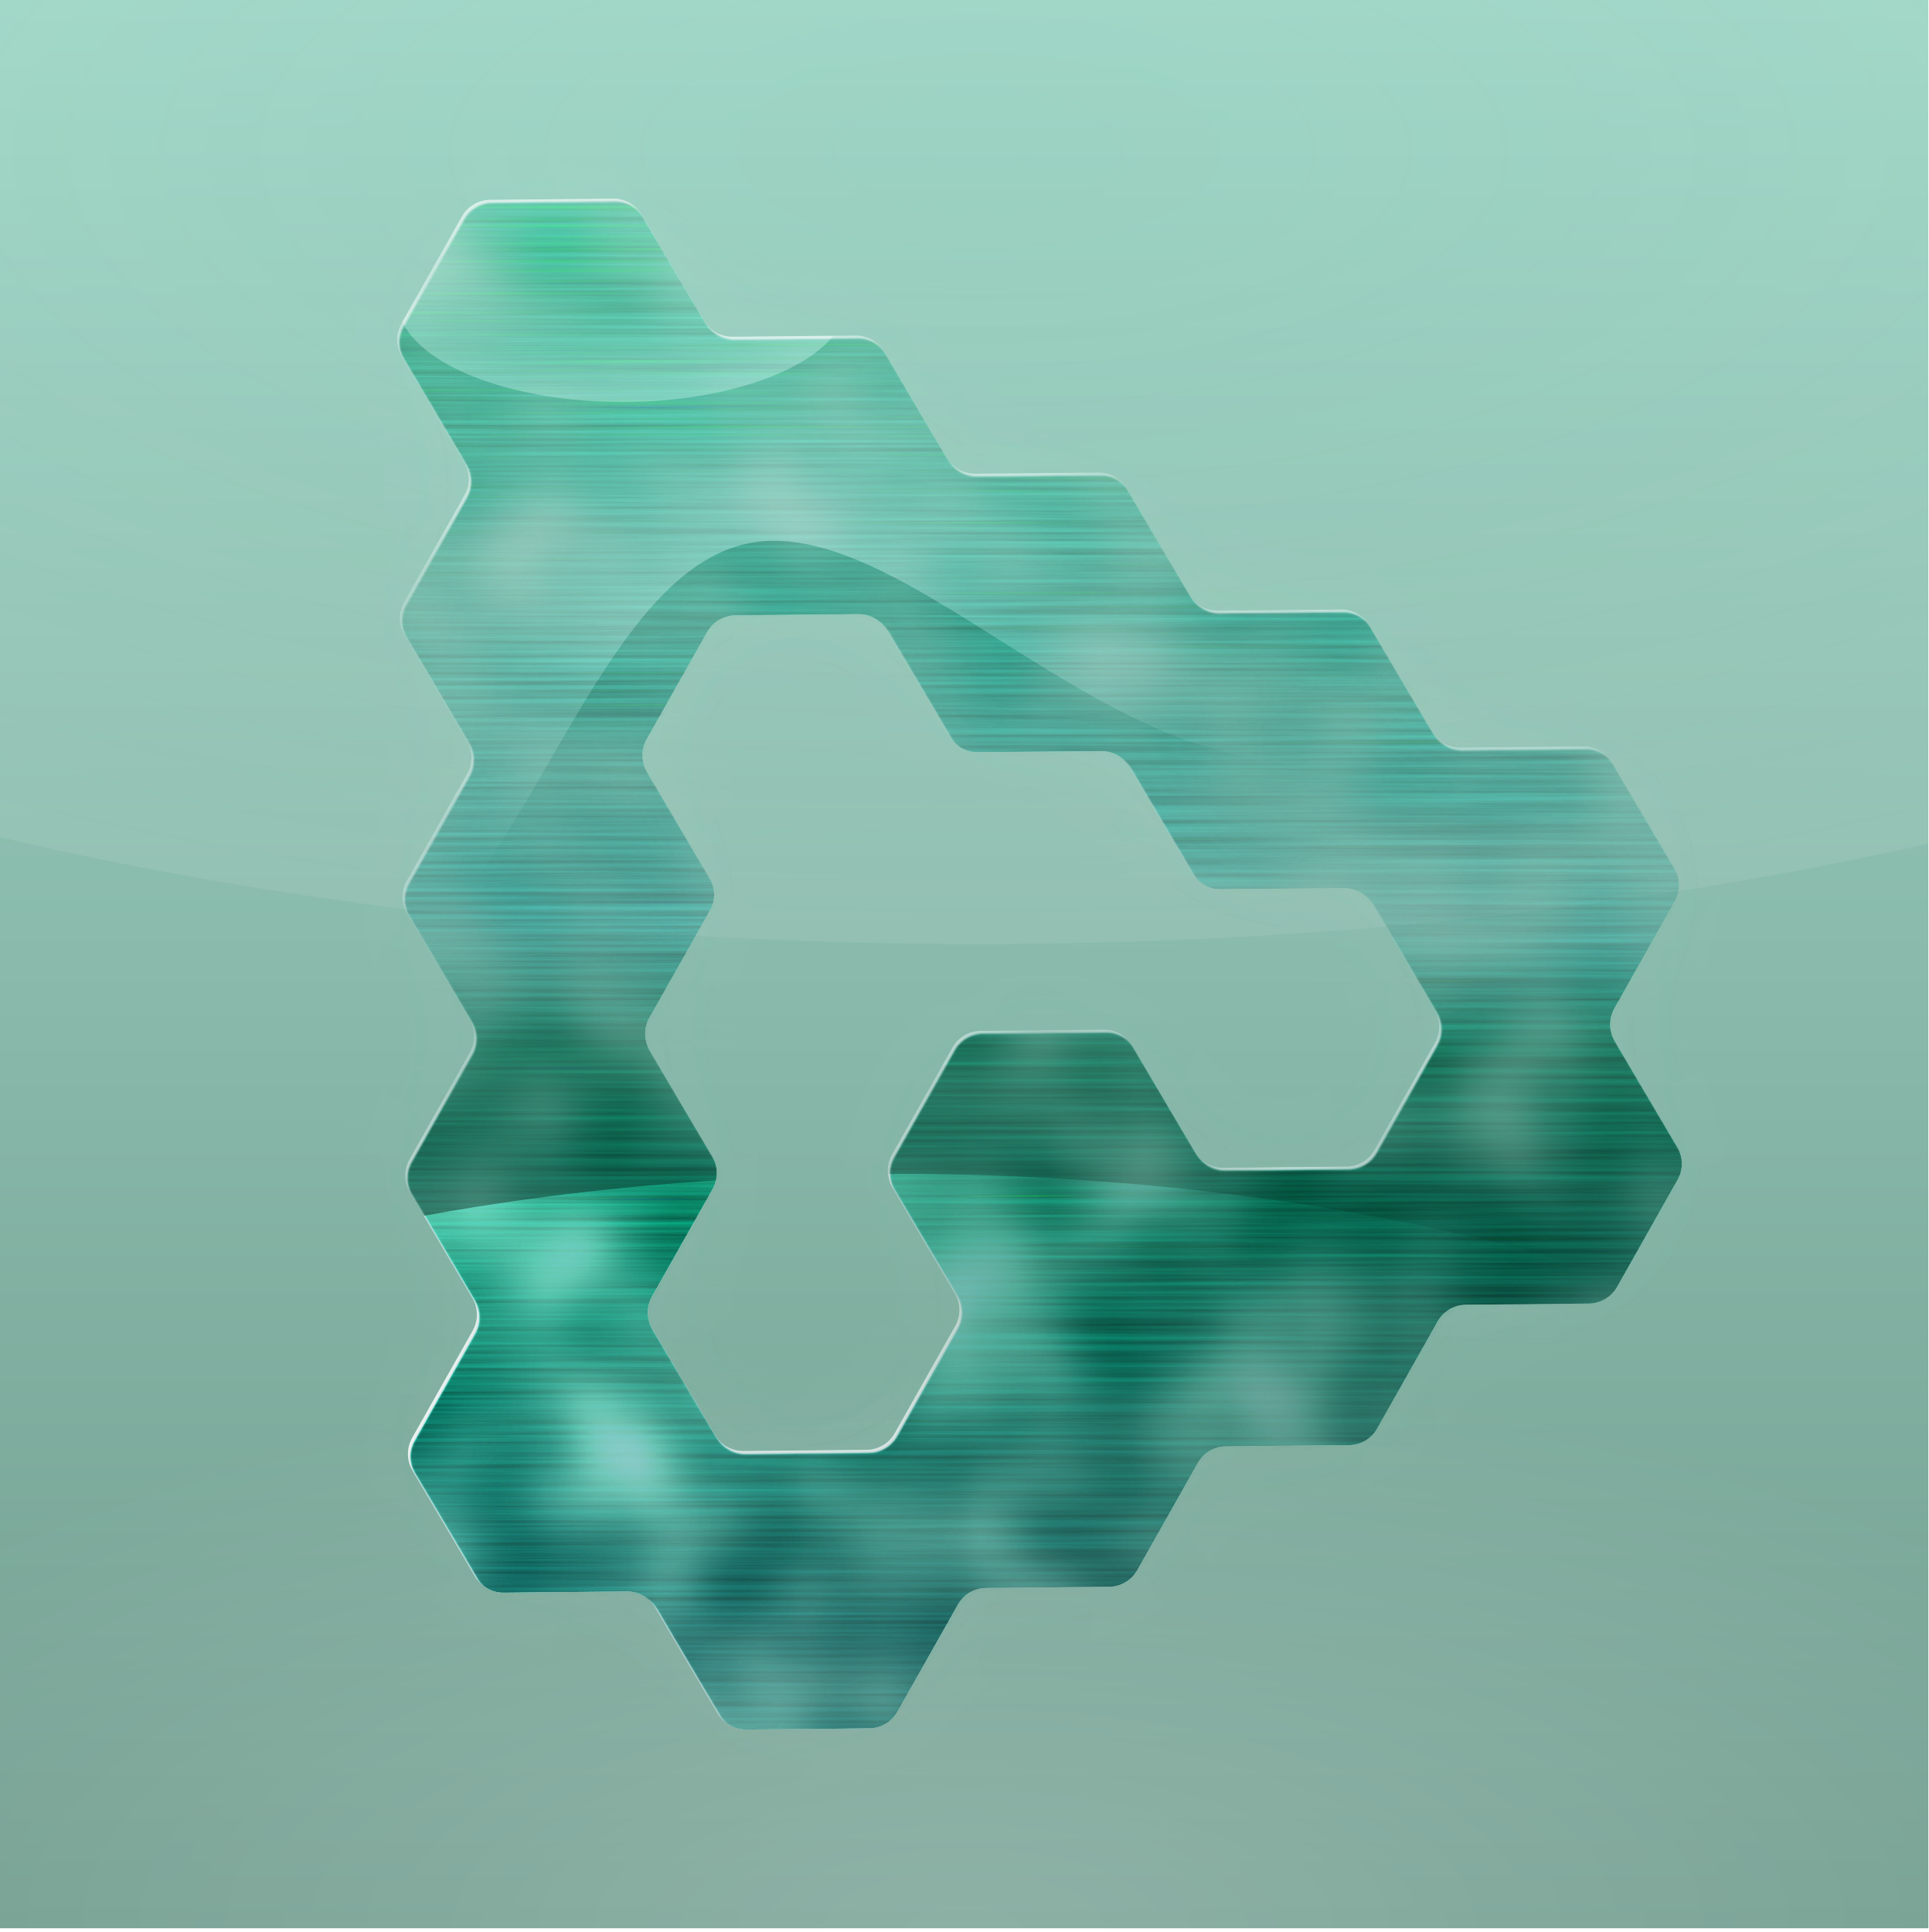
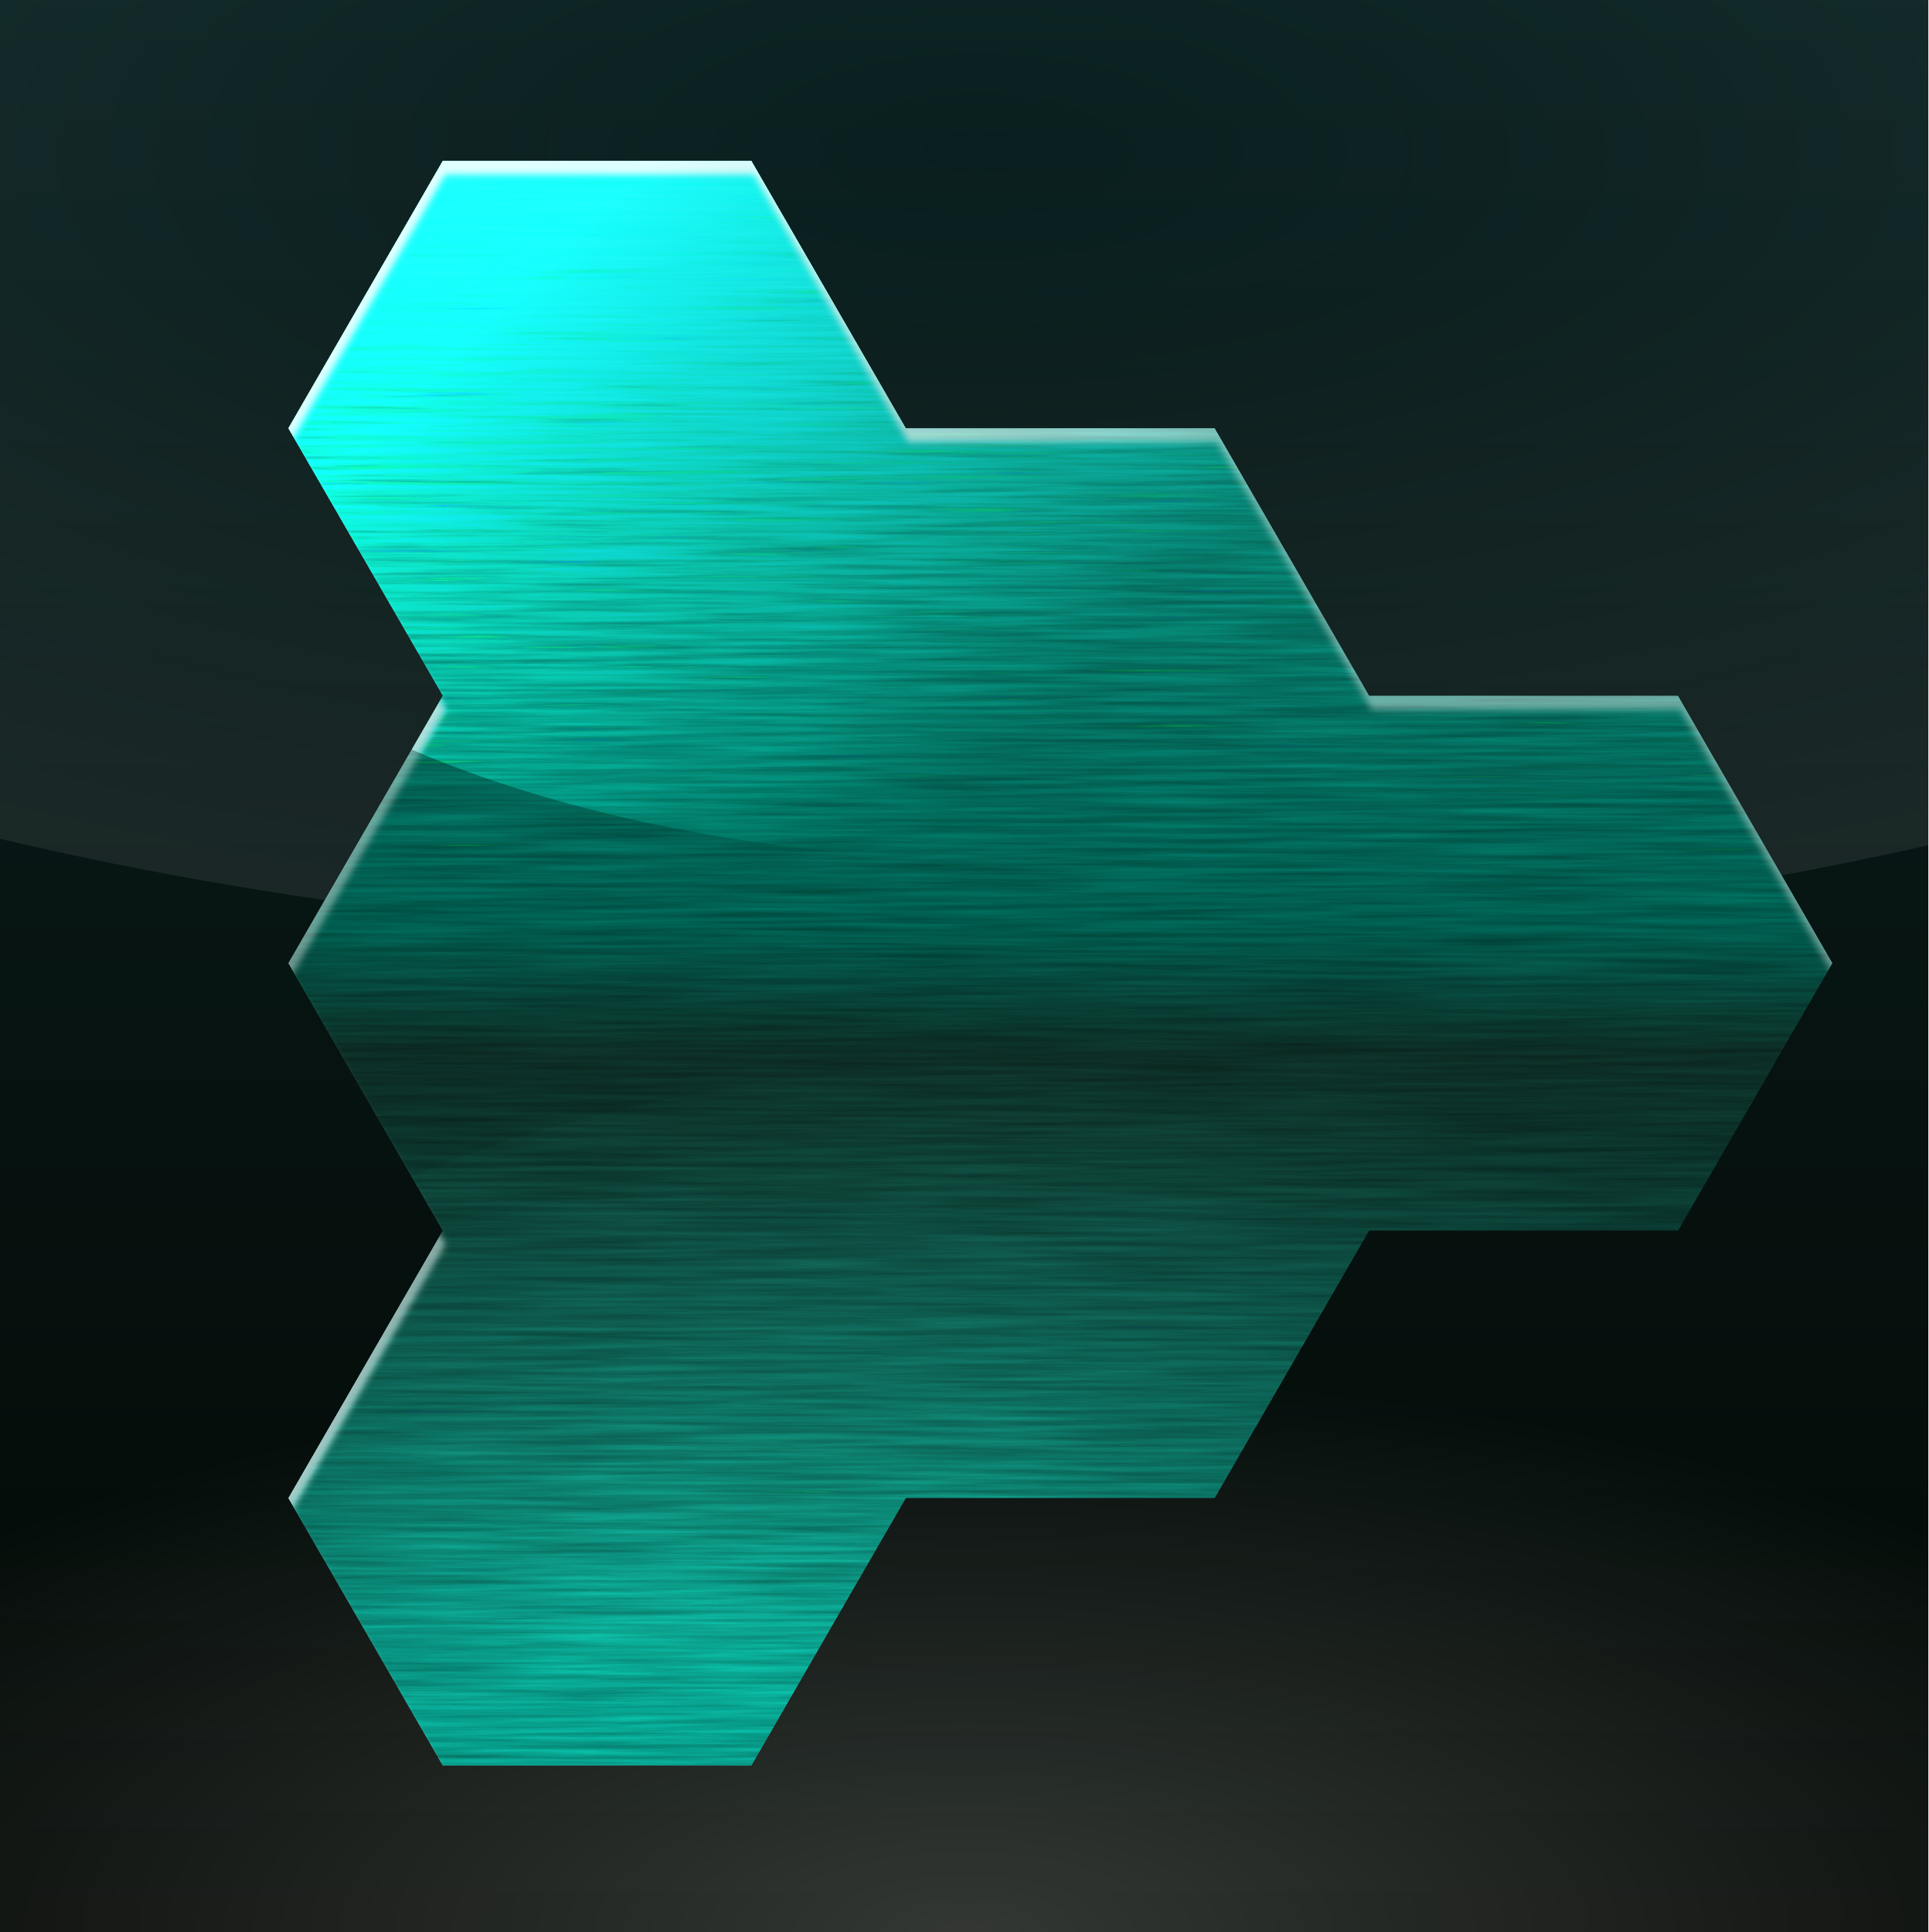
<svg xmlns="http://www.w3.org/2000/svg" xmlns:xlink="http://www.w3.org/1999/xlink" width="512" height="513" viewBox="0 0 170.667 171" version="1.1" id="svg1" xml:space="preserve">
  <defs id="defs1">
-     <linearGradient id="linearGradient4">
-       <stop style="stop-color:#ffffff;stop-opacity:0;" offset="0" id="stop4" />
-       <stop style="stop-color:#ffffff;stop-opacity:0.71;" offset="1" id="stop3" />
-     </linearGradient>
    <linearGradient id="linearGradient8">
-       <stop style="stop-color:#36d2a7;stop-opacity:1;" offset="0" id="stop13" />
-       <stop style="stop-color:#039085;stop-opacity:0.754;" offset="0.475" id="stop14" />
-       <stop style="stop-color:#008d6e;stop-opacity:1;" offset="0.558" id="stop16" />
-       <stop style="stop-color:#116160;stop-opacity:1;" offset="1" id="stop8" />
+       <stop style="stop-color:#12d7c0;stop-opacity:1;" offset="0" id="stop13" />
+       <stop style="stop-color:#007f6c;stop-opacity:1;" offset="0.475" id="stop14" />
+       <stop style="stop-color:#113f34;stop-opacity:1;" offset="0.558" id="stop16" />
+       <stop style="stop-color:#067e6f;stop-opacity:1;" offset="1" id="stop8" />
    </linearGradient>
    <linearGradient id="linearGradient12">
      <stop style="stop-color:#ffffff;stop-opacity:0.19;" offset="0" id="stop12" />
      <stop style="stop-color:#ffffff;stop-opacity:0;" offset="1" id="stop11" />
    </linearGradient>
    <linearGradient id="linearGradient10">
      <stop style="stop-color:#e1fbf8;stop-opacity:0;" offset="0" id="stop10" />
      <stop style="stop-color:#ffffff;stop-opacity:0.08;" offset="1" id="stop9" />
    </linearGradient>
    <linearGradient id="linearGradient5">
-       <stop style="stop-color:#9fd6c6;stop-opacity:1;" offset="0" id="stop5" />
-       <stop style="stop-color:#739e90;stop-opacity:1;" offset="1" id="stop6" />
+       <stop style="stop-color:#092020;stop-opacity:1;" offset="0" id="stop5" />
+       <stop style="stop-color:#040804;stop-opacity:1;" offset="1" id="stop6" />
    </linearGradient>
    <linearGradient id="linearGradient59">
-       <stop style="stop-color:#ffffff;stop-opacity:0.657;" offset="0" id="stop58" />
+       <stop style="stop-color:#ffffff;stop-opacity:1;" offset="0" id="stop58" />
      <stop style="stop-color:#ffffff;stop-opacity:0;" offset="1" id="stop59" />
-     </linearGradient>
-     <linearGradient id="linearGradient37">
-       <stop style="stop-color:#ffffff;stop-opacity:1;" offset="0" id="stop37" />
-       <stop style="stop-color:#ffffff;stop-opacity:0;" offset="1" id="stop38" />
    </linearGradient>
    <linearGradient id="swatch17">
      <stop style="stop-color:#000000;stop-opacity:1;" offset="0" id="stop17" />
    </linearGradient>
    <rect x="1484" y="1212" width="713.296" height="66.586" id="rect4" />
    <rect x="546" y="154" width="622.428" height="225.992" id="rect3" />
    <rect x="520" y="158" width="1342" height="222" id="rect2" />
    <rect x="444.063" y="62.225" width="691.931" height="71.43" id="rect1" />
    <rect x="1484" y="1212" width="1226.871" height="63.757" id="rect4-7" />
-     <linearGradient xlink:href="#linearGradient5" id="linearGradient6" x1="-156.667" y1="-21.333" x2="-156.667" y2="149.333" gradientUnits="userSpaceOnUse" />
-     <radialGradient xlink:href="#linearGradient10" id="radialGradient8" cx="-156.667" cy="16.709" fx="-156.667" fy="16.709" r="109.837" gradientTransform="matrix(1.570815,0,0,0.638632,90.64392,-18.58773)" gradientUnits="userSpaceOnUse" />
-     <radialGradient xlink:href="#linearGradient12" id="radialGradient10" gradientUnits="userSpaceOnUse" gradientTransform="matrix(1.112147,0,0,0.4521553,17.56966,141.7781)" cx="-156.667" cy="16.709" fx="-156.667" fy="16.709" r="109.837" />
-     <filter style="color-interpolation-filters:sRGB" id="filter7" x="-0.113" y="-0.095" width="1.228" height="1.192">
+     <filter style="color-interpolation-filters:sRGB" id="filter7" x="-0.117" y="-0.098" width="1.235" height="1.204">
      <feTurbulence type="fractalNoise" numOctaves="10" baseFrequency="0.028 2.467" seed="0" result="result0" id="feTurbulence6" />
      <feComposite in="SourceGraphic" in2="result4" operator="arithmetic" k1="-0.924" k2="1.033" k3="1.359" result="result2" id="feComposite6" k4="-0.978" />
      <feBlend result="result5" mode="darken" in="result2" in2="SourceGraphic" id="feBlend6" />
      <feComposite operator="in" result="fbSourceGraphic" id="feComposite7" in2="SourceGraphic" in="result5" />
-       <feFlood id="feFlood43" result="flood" flood-opacity="0.754" flood-color="rgb(255,255,255)" in="result6" />
-       <feGaussianBlur id="feGaussianBlur43" result="blur" in="fbSourceGraphic" stdDeviation="0.1" />
-       <feOffset id="feOffset43" result="offset" in="blur" dx="0.2" dy="0.25" preserveAlpha="false" />
+       <feFlood id="feFlood43" result="flood" flood-opacity="0.41" flood-color="rgb(255,255,255)" in="result6" />
+       <feGaussianBlur id="feGaussianBlur43" result="blur" in="fbSourceGraphic" stdDeviation="0.254" />
+       <feOffset id="feOffset43" result="offset" in="blur" dx="0.2" dy="1.117" preserveAlpha="false" />
      <feTurbulence id="feTurbulence1" type="fractalNoise" baseFrequency="0.067" numOctaves="2" seed="82" result="result7" />
      <feBlend mode="overlay" id="feBlend3" in="flood" />
      <feComposite id="feComposite43" result="comp1" operator="out" in="flood" in2="offset" />
      <feComposite id="feComposite44" result="comp2" operator="atop" in="comp1" in2="fbSourceGraphic" />
      <feComposite id="feComposite1" operator="out" in2="result7" result="result9" />
-       <feBlend mode="soft-light" id="feBlend2" result="result8" in2="result9" />
+       <feBlend mode="normal" id="feBlend2" result="result8" in2="comp2" />
    </filter>
-     <radialGradient xlink:href="#linearGradient37" id="radialGradient44" cx="117.776" cy="-81.421" fx="117.776" fy="-81.421" r="95.571" gradientTransform="matrix(0.6884716,-0.2751919,0.5185332,0.7421216,98.32759,-15.63242)" gradientUnits="userSpaceOnUse" />
-     <linearGradient xlink:href="#linearGradient59" id="linearGradient44" x1="36.107" y1="128.491" x2="143.56" y2="128.491" gradientUnits="userSpaceOnUse" />
-     <linearGradient xlink:href="#linearGradient8" id="linearGradient13" x1="14.148" y1="27.507" x2="14.148" y2="148.33" gradientUnits="userSpaceOnUse" />
    <filter style="color-interpolation-filters:sRGB" id="filter1" x="-3.1599346e-05" y="-2.651551e-05" width="1" height="1">
      <feGaussianBlur stdDeviation="0.001" id="feGaussianBlur1" />
    </filter>
-     <filter style="color-interpolation-filters:sRGB" id="filter2" x="-0.111" y="-0.093" width="1.222" height="1.187">
-       <feGaussianBlur stdDeviation="5.27" id="feGaussianBlur2" />
+     <radialGradient xlink:href="#linearGradient10" id="radialGradient8-2" cx="-156.667" cy="16.709" fx="-156.667" fy="16.709" r="109.837" gradientTransform="matrix(1.570815,0,0,0.638632,90.64392,-18.58773)" gradientUnits="userSpaceOnUse" />
+     <radialGradient xlink:href="#linearGradient12" id="radialGradient10-7" gradientUnits="userSpaceOnUse" gradientTransform="matrix(1.112147,0,0,0.4521553,17.56966,141.7781)" cx="-156.667" cy="16.709" fx="-156.667" fy="16.709" r="109.837" />
+     <linearGradient xlink:href="#linearGradient8" id="linearGradient25" x1="-144.179" y1="13.471" x2="-144.179" y2="113.809" gradientUnits="userSpaceOnUse" gradientTransform="matrix(1.253703,0,0,1.253703,16.32205,-22.96391)" />
+     <filter style="color-interpolation-filters:sRGB" id="filter7-6" x="-0.005" y="-0.005" width="1.011" height="1.018">
+       <feTurbulence type="fractalNoise" numOctaves="10" baseFrequency="0.067 2.467" seed="0" result="result0" id="feTurbulence6-8" />
+       <feComposite in="SourceGraphic" in2="result4" operator="arithmetic" k1="-0.924" k2="1.033" k3="1.359" result="result2" id="feComposite6-8" k4="-0.978" />
+       <feBlend result="result5" mode="darken" in="result2" in2="SourceGraphic" id="feBlend6-4" />
+       <feComposite operator="in" result="fbSourceGraphic" id="feComposite7-3" in2="SourceGraphic" in="result5" />
+       <feFlood id="feFlood43-1" result="flood" flood-opacity="0.41" flood-color="rgb(255,255,255)" in="result6" />
+       <feGaussianBlur id="feGaussianBlur43-4" result="blur" in="fbSourceGraphic" stdDeviation="0.254" />
+       <feOffset id="feOffset43-9" result="offset" in="blur" dx="0.2" dy="1.117" preserveAlpha="false" />
+       <feTurbulence id="feTurbulence1-2" type="fractalNoise" baseFrequency="0.067" numOctaves="2" seed="82" result="result7" />
+       <feBlend mode="overlay" id="feBlend3-0" in="flood" />
+       <feComposite id="feComposite43-6" result="comp1" operator="out" in="flood" in2="offset" />
+       <feComposite id="feComposite44-8" result="comp2" operator="atop" in="comp1" in2="fbSourceGraphic" />
+       <feComposite id="feComposite1-9" operator="out" in2="result7" result="result9" />
+       <feBlend mode="normal" id="feBlend2-2" result="result8" in2="comp2" />
    </filter>
-     <radialGradient xlink:href="#linearGradient4" id="radialGradient3" cx="-187.313" cy="5.25" fx="-187.313" fy="5.25" r="19.079" gradientTransform="matrix(1,0,0,0.4717321,0,2.773372)" gradientUnits="userSpaceOnUse" />
+     <linearGradient xlink:href="#linearGradient5" id="linearGradient36" gradientUnits="userSpaceOnUse" x1="-156.667" y1="-21.333" x2="-156.667" y2="149.333" />
+     <filter style="color-interpolation-filters:sRGB" id="filter46" x="-0.005" y="-0.009" width="1.012" height="1.033">
+       <feTurbulence type="fractalNoise" numOctaves="10" baseFrequency="0.067 2.467" seed="0" result="result0" id="feTurbulence40" />
+       <feComposite in="SourceGraphic" in2="result4" operator="arithmetic" k1="-0.924" k2="1.033" k3="1.359" result="result2" id="feComposite40" k4="-0.978" />
+       <feBlend result="result5" mode="darken" in="result2" in2="SourceGraphic" id="feBlend40" />
+       <feComposite operator="in" result="fbSourceGraphic" id="feComposite41" in2="SourceGraphic" in="result5" />
+       <feFlood id="feFlood41" result="flood" flood-opacity="0.41" flood-color="rgb(255,255,255)" in="result6" />
+       <feGaussianBlur id="feGaussianBlur41" result="blur" in="fbSourceGraphic" stdDeviation="0.254" />
+       <feOffset id="feOffset41" result="offset" in="blur" dx="0.2" dy="1.117" preserveAlpha="false" />
+       <feTurbulence id="feTurbulence41" type="fractalNoise" baseFrequency="0.067" numOctaves="2" seed="82" result="result7" />
+       <feBlend mode="overlay" id="feBlend41" in="flood" />
+       <feComposite id="feComposite42" result="comp1" operator="out" in="flood" in2="offset" />
+       <feComposite id="feComposite45" result="comp2" operator="atop" in="comp1" in2="fbSourceGraphic" />
+       <feComposite id="feComposite46" operator="out" in2="result7" result="result9" />
+       <feBlend mode="normal" id="feBlend46" result="result8" in2="comp2" />
+     </filter>
+     <linearGradient xlink:href="#linearGradient59" id="linearGradient46" gradientUnits="userSpaceOnUse" gradientTransform="matrix(1.253703,0,0,-1.253703,16.32183,150.4601)" x1="-175.571" y1="110.62" x2="-141.837" y2="76.488" />
+     <radialGradient xlink:href="#linearGradient59" id="radialGradient47" cx="-183.267" cy="136.078" fx="-183.267" fy="136.078" r="62.091" gradientTransform="matrix(1.499268,-0.3014125,0.1533757,0.7629126,72.82824,-37.76366)" gradientUnits="userSpaceOnUse" />
  </defs>
  <g id="layer1">
    <g id="g18" transform="translate(242,21.33333)">
-       <g id="g46" transform="translate(1.3932295e-6)">
-         <rect style="fill:url(#linearGradient6);fill-rule:evenodd;stroke-width:2.5;stroke-linecap:square;paint-order:markers fill stroke" id="rect45" width="170.667" height="170.667" x="-242" y="-21.333" transform="translate(1.3932295e-6)" />
-         <path d="m -71.333,53.327 v -74.661 h -170.667 v 74.098 a 172.534,70.146 0 0 0 86.549,9.464 172.534,70.146 0 0 0 84.117,-8.902 z" style="fill:url(#radialGradient8);fill-rule:evenodd;stroke-width:3.234;stroke-linecap:square;paint-order:markers fill stroke" id="path45" />
-         <path d="m -71.333,113.797 a 122.155,49.663 0 0 0 -85.333,-14.127 122.155,49.663 0 0 0 -85.333,14.127 v 35.536 h 170.667 z" style="mix-blend-mode:normal;fill:url(#radialGradient10);fill-rule:evenodd;stroke-width:2.29;stroke-linecap:square;paint-order:markers fill stroke" id="path46" />
+       <g id="g46-4" style="display:inline" transform="matrix(1,0,0,1.001953,0,0.04166696)">
+         <rect style="fill:url(#linearGradient36);fill-rule:evenodd;stroke-width:2.5;stroke-linecap:square;paint-order:markers fill stroke" id="rect45-9" width="170.667" height="170.667" x="-242" y="-21.333" transform="translate(1.3932295e-6)" />
+         <path d="m -71.333,53.327 v -74.661 h -170.667 v 74.098 a 172.534,70.146 0 0 0 86.549,9.464 172.534,70.146 0 0 0 84.117,-8.902 z" style="fill:url(#radialGradient8-2);fill-rule:evenodd;stroke-width:3.234;stroke-linecap:square;paint-order:markers fill stroke" id="path45-5" />
+         <path d="m -71.333,113.797 a 122.155,49.663 0 0 0 -85.333,-14.127 122.155,49.663 0 0 0 -85.333,14.127 v 35.536 h 170.667 z" style="mix-blend-mode:normal;fill:url(#radialGradient10-7);fill-rule:evenodd;stroke-width:2.29;stroke-linecap:square;paint-order:markers fill stroke" id="path46-0" />
      </g>
-       <g id="path22" style="opacity:1;filter:url(#filter7)" transform="translate(-163.748,-23.51841)">
-         <path id="path12" style="opacity:0.297;mix-blend-mode:normal;fill:#72efd8;fill-opacity:1;stroke:none;stroke-width:8.333;stroke-linecap:round;stroke-linejoin:round;stroke-dasharray:none;stroke-opacity:1;paint-order:stroke fill markers;filter:url(#filter2)" d="m -21.469,21.188 5.542,9.388 a 2.887,2.887 29.445 0 0 2.514,1.419 l 10.901,-0.106 a 2.887,2.887 29.443 0 1 2.514,1.419 l 5.543,9.388 a 2.887,2.887 29.443 0 0 2.514,1.419 L 18.96,44.009 a 2.887,2.887 29.443 0 1 2.514,1.419 l 5.543,9.388 a 2.887,2.887 29.443 0 0 2.514,1.419 L 40.431,56.129 a 2.887,2.887 29.444 0 1 2.514,1.419 l 5.542,9.388 a 2.887,2.887 29.445 0 0 2.514,1.419 l 10.902,-0.106 a 2.887,2.887 29.445 0 1 2.514,1.419 l 5.542,9.388 a 2.887,2.887 89.445 0 1 0.028,2.887 l -5.359,9.494 a 2.887,2.887 89.443 0 0 0.028,2.887 l 5.542,9.387 a 2.887,2.887 89.443 0 1 0.028,2.887 l -5.359,9.494 a 2.887,2.887 149.444 0 1 -2.486,1.468 l -10.901,0.106 a 2.887,2.887 149.444 0 0 -2.486,1.468 l -5.359,9.493 a 2.887,2.887 149.444 0 1 -2.486,1.468 l -10.901,0.106 a 2.887,2.887 149.444 0 0 -2.486,1.468 l -5.359,9.493 a 2.887,2.887 149.444 0 1 -2.486,1.468 l -10.901,0.106 a 2.887,2.887 149.444 0 0 -2.486,1.468 l -5.359,9.494 a 2.887,2.887 149.445 0 1 -2.486,1.468 l -10.902,0.105 a 2.887,2.887 29.445 0 1 -2.514,-1.419 l -5.542,-9.387 a 2.887,2.887 29.445 0 0 -2.514,-1.419 l -10.901,0.105 a 2.887,2.887 29.445 0 1 -2.514,-1.419 l -5.543,-9.388 a 2.887,2.887 89.444 0 1 -0.028,-2.887 l 5.359,-9.493 a 2.887,2.887 89.445 0 0 -0.028,-2.887 l -5.542,-9.388 a 2.887,2.887 89.444 0 1 -0.028,-2.887 l 5.359,-9.493 a 2.887,2.887 89.444 0 0 -0.028,-2.887 l -5.542,-9.388 a 2.887,2.887 89.445 0 1 -0.028,-2.887 l 5.359,-9.494 a 2.887,2.887 89.443 0 0 -0.028,-2.887 l -5.542,-9.387 a 2.887,2.887 89.443 0 1 -0.028,-2.887 l 5.359,-9.494 a 2.887,2.887 89.445 0 0 -0.028,-2.887 l -5.542,-9.388 a 2.887,2.887 89.444 0 1 -0.028,-2.887 l 5.359,-9.493 a 2.887,2.887 149.443 0 1 2.486,-1.468 l 10.902,-0.106 a 2.887,2.887 29.445 0 1 2.514,1.419 z m 19.196,35.356 -10.901,0.106 a 2.887,2.887 149.444 0 0 -2.486,1.468 l -5.359,9.494 a 2.887,2.887 89.444 0 0 0.028,2.887 l 5.542,9.387 a 2.887,2.887 89.443 0 1 0.028,2.887 l -5.359,9.494 a 2.887,2.887 89.444 0 0 0.028,2.887 l 5.542,9.388 a 2.887,2.887 89.446 0 1 0.028,2.887 l -5.359,9.493 a 2.887,2.887 89.444 0 0 0.028,2.887 l 5.543,9.388 a 2.887,2.887 29.443 0 0 2.514,1.419 l 10.901,-0.106 a 2.887,2.887 149.444 0 0 2.486,-1.468 l 5.359,-9.493 a 2.887,2.887 89.444 0 0 -0.028,-2.887 l -5.543,-9.388 a 2.887,2.887 89.444 0 1 -0.028,-2.887 L 6.051,94.891 A 2.887,2.887 149.445 0 1 8.537,93.424 L 19.438,93.319 a 2.887,2.887 29.445 0 1 2.514,1.419 l 5.543,9.388 a 2.887,2.887 29.443 0 0 2.514,1.419 l 10.901,-0.106 a 2.887,2.887 149.444 0 0 2.486,-1.468 l 5.359,-9.494 a 2.887,2.887 89.444 0 0 -0.028,-2.887 l -5.542,-9.387 A 2.887,2.887 29.445 0 0 40.67,80.784 L 29.769,80.89 a 2.887,2.887 29.446 0 1 -2.514,-1.419 L 21.713,70.082 A 2.887,2.887 29.445 0 0 19.199,68.663 L 8.298,68.769 A 2.887,2.887 29.443 0 1 5.784,67.35 L 0.241,57.962 A 2.887,2.887 29.443 0 0 -2.272,56.543 Z" />
-         <path style="baseline-shift:baseline;display:inline;overflow:visible;opacity:1;vector-effect:none;fill:url(#linearGradient13);stroke-linecap:round;stroke-linejoin:round;paint-order:stroke markers fill;enable-background:accumulate;stop-color:#000000;stop-opacity:1" d="m -21.469,21.188 5.542,9.388 a 2.887,2.887 29.445 0 0 2.514,1.419 l 10.901,-0.106 a 2.887,2.887 29.443 0 1 2.514,1.419 l 5.543,9.388 a 2.887,2.887 29.443 0 0 2.514,1.419 L 18.96,44.009 a 2.887,2.887 29.443 0 1 2.514,1.419 l 5.543,9.388 a 2.887,2.887 29.443 0 0 2.514,1.419 L 40.431,56.129 a 2.887,2.887 29.444 0 1 2.514,1.419 l 5.542,9.388 a 2.887,2.887 29.445 0 0 2.514,1.419 l 10.902,-0.106 a 2.887,2.887 29.445 0 1 2.514,1.419 l 5.542,9.388 a 2.887,2.887 89.445 0 1 0.028,2.887 l -5.359,9.494 a 2.887,2.887 89.443 0 0 0.028,2.887 l 5.542,9.387 a 2.887,2.887 89.443 0 1 0.028,2.887 l -5.359,9.494 a 2.887,2.887 149.444 0 1 -2.486,1.468 l -10.901,0.106 a 2.887,2.887 149.444 0 0 -2.486,1.468 l -5.359,9.493 a 2.887,2.887 149.444 0 1 -2.486,1.468 l -10.901,0.106 a 2.887,2.887 149.444 0 0 -2.486,1.468 l -5.359,9.493 a 2.887,2.887 149.444 0 1 -2.486,1.468 l -10.901,0.106 a 2.887,2.887 149.444 0 0 -2.486,1.468 l -5.359,9.494 a 2.887,2.887 149.445 0 1 -2.486,1.468 l -10.902,0.105 a 2.887,2.887 29.445 0 1 -2.514,-1.419 l -5.542,-9.387 a 2.887,2.887 29.445 0 0 -2.514,-1.419 l -10.901,0.105 a 2.887,2.887 29.445 0 1 -2.514,-1.419 l -5.543,-9.388 a 2.887,2.887 89.444 0 1 -0.028,-2.887 l 5.359,-9.493 a 2.887,2.887 89.445 0 0 -0.028,-2.887 l -5.542,-9.388 a 2.887,2.887 89.444 0 1 -0.028,-2.887 l 5.359,-9.493 a 2.887,2.887 89.444 0 0 -0.028,-2.887 l -5.542,-9.388 a 2.887,2.887 89.445 0 1 -0.028,-2.887 l 5.359,-9.494 a 2.887,2.887 89.443 0 0 -0.028,-2.887 l -5.542,-9.387 a 2.887,2.887 89.443 0 1 -0.028,-2.887 l 5.359,-9.494 a 2.887,2.887 89.445 0 0 -0.028,-2.887 l -5.542,-9.388 a 2.887,2.887 89.444 0 1 -0.028,-2.887 l 5.359,-9.493 a 2.887,2.887 149.443 0 1 2.486,-1.468 l 10.902,-0.106 a 2.887,2.887 29.445 0 1 2.514,1.419 z m 19.196,35.356 -10.901,0.106 a 2.887,2.887 149.444 0 0 -2.486,1.468 l -5.359,9.494 a 2.887,2.887 89.444 0 0 0.028,2.887 l 5.542,9.387 a 2.887,2.887 89.443 0 1 0.028,2.887 l -5.359,9.494 a 2.887,2.887 89.444 0 0 0.028,2.887 l 5.542,9.388 a 2.887,2.887 89.446 0 1 0.028,2.887 l -5.359,9.493 a 2.887,2.887 89.444 0 0 0.028,2.887 l 5.543,9.388 a 2.887,2.887 29.443 0 0 2.514,1.419 l 10.901,-0.106 a 2.887,2.887 149.444 0 0 2.486,-1.468 l 5.359,-9.493 a 2.887,2.887 89.444 0 0 -0.028,-2.887 l -5.543,-9.388 a 2.887,2.887 89.444 0 1 -0.028,-2.887 L 6.051,94.891 A 2.887,2.887 149.445 0 1 8.537,93.424 L 19.438,93.319 a 2.887,2.887 29.445 0 1 2.514,1.419 l 5.543,9.388 a 2.887,2.887 29.443 0 0 2.514,1.419 l 10.901,-0.106 a 2.887,2.887 149.444 0 0 2.486,-1.468 l 5.359,-9.494 a 2.887,2.887 89.444 0 0 -0.028,-2.887 l -5.542,-9.387 A 2.887,2.887 29.445 0 0 40.67,80.784 L 29.769,80.89 a 2.887,2.887 29.446 0 1 -2.514,-1.419 L 21.713,70.082 A 2.887,2.887 29.445 0 0 19.199,68.663 L 8.298,68.769 A 2.887,2.887 29.443 0 1 5.784,67.35 L 0.241,57.962 A 2.887,2.887 29.443 0 0 -2.272,56.543 Z" id="path15" />
-       </g>
-       <g id="g4">
-         <path id="path39" style="opacity:1;mix-blend-mode:soft-light;fill:url(#radialGradient44);fill-rule:evenodd;stroke-width:2.828;stroke-linecap:square;paint-order:markers fill stroke" d="m 115.848,-167.961 -22.456,-3.19 a 6.019,4.353 4.029 0 0 -5.594,1.409 l -14.139,12.404 a 6.02,4.353 4.029 0 0 -0.891,4.281 l 8.315,15.595 a 6.02,4.353 4.029 0 1 -0.891,4.281 l -14.141,12.404 a 6.019,4.353 4.029 0 0 -0.891,4.281 l 8.316,15.594 a 6.019,4.353 4.029 0 1 -0.891,4.281 l -14.139,12.405 a 6.02,4.353 4.029 0 0 -0.891,4.281 l 2.168,4.067 c 24.541,-11.005 44.726,-43.273 70.627,-43.273 32.999,0.026 66.639,52.834 113.008,42.312 1.679,-0.381 3.289,-0.785 4.92,-1.183 l -7.192,-13.49 a 6.019,4.353 4.029 0 0 -4.705,-2.872 l -22.455,-3.19 a 6.019,4.353 4.029 0 1 -4.704,-2.872 l -8.315,-15.595 a 6.019,4.353 4.029 0 0 -4.705,-2.871 l -22.455,-3.191 a 6.019,4.353 4.029 0 1 -4.704,-2.871 l -8.315,-15.595 a 6.019,4.353 4.029 0 0 -4.705,-2.872 l -22.455,-3.19 a 6.019,4.353 4.029 0 1 -4.704,-2.872 l -8.315,-15.595 a 6.019,4.353 4.029 0 0 -4.704,-2.872 z" transform="matrix(0.4706282,-0.09763492,0.1044491,0.6540577,-224.709,117.4167)" />
-         <path d="m -187.731,-3.75 -10.902,0.106 a 2.887,2.887 84.874 0 0 -2.486,1.467 l -0.868,1.538 -4.405,7.804 a 19.956,9 0 0 0 19.498,7.084 19.956,9 0 0 0 18.66,-5.86 l -8.927,0.087 a 2.887,2.887 78.134 0 1 -2.514,-1.419 l -0.083,-0.142 a 2.887,2.887 0 0 1 -6.5e-4,0 l -5.458,-9.246 a 2.887,2.887 85.276 0 0 -1.593,-1.278 2.887,2.887 85.276 0 0 -0.727,-0.137 2.887,2.887 85.276 0 0 -0.193,-0.005 z" style="opacity:1;mix-blend-mode:soft-light;fill:url(#radialGradient3);fill-rule:evenodd;stroke-width:2.828;stroke-linecap:square;paint-order:markers fill stroke" id="path2" />
-         <path id="path55" style="opacity:1;mix-blend-mode:overlay;fill:url(#linearGradient44);fill-rule:evenodd;stroke:none;stroke-width:2.5;stroke-linecap:square;paint-order:markers fill stroke" d="m 79.422,103.898 a 108.486,47.612 0 0 0 -0.775,0.022 2.887,2.887 0 0 0 0.325,1.167 l 5.542,9.388 a 2.887,2.887 0 0 1 0.028,2.887 l -5.359,9.493 a 2.887,2.887 0 0 1 -2.486,1.467 l -10.901,0.106 a 2.887,2.887 0 0 1 -2.514,-1.419 l -5.543,-9.389 a 2.887,2.887 0 0 1 -0.028,-2.886 l 5.359,-9.493 a 2.887,2.887 0 0 0 0.295,-0.77 108.486,47.612 0 0 0 -25.854,3.137 l 4.299,7.281 a 2.887,2.887 0 0 1 0.028,2.887 l -5.359,9.493 a 2.887,2.887 0 0 0 0.028,2.887 l 5.542,9.388 a 2.887,2.887 0 0 0 2.514,1.419 l 10.901,-0.105 a 2.887,2.887 0 0 1 2.514,1.419 l 5.542,9.387 a 2.887,2.887 0 0 0 2.514,1.419 l 10.902,-0.105 a 2.887,2.887 0 0 0 2.486,-1.467 l 5.359,-9.494 a 2.887,2.887 0 0 1 2.486,-1.467 l 10.901,-0.106 a 2.887,2.887 0 0 0 2.486,-1.467 l 5.359,-9.493 a 2.887,2.887 0 0 1 2.486,-1.467 l 10.902,-0.106 a 2.887,2.887 0 0 0 2.486,-1.467 l 5.359,-9.493 a 2.887,2.887 0 0 1 2.486,-1.467 l 10.901,-0.105 a 2.887,2.887 0 0 0 2.486,-1.468 l 0.441,-0.782 A 108.486,47.612 0 0 0 79.422,103.898 Z" transform="translate(-242,-21.33333)" />
-       </g>
+       <path d="m -214.752,-8.542 -12.58,21.788 12.58,21.789 -12.58,21.788 12.58,21.788 -12.58,21.788 12.58,21.788 h 25.159 l 12.579,-21.788 h 25.159 l 12.579,-21.788 h 25.159 l 12.579,-21.788 -12.579,-21.788 h -25.159 l -12.579,-21.789 h -25.159 l -12.579,-21.788 z" style="fill:url(#linearGradient25);stroke-width:0.574;filter:url(#filter7-6)" id="path24" transform="matrix(1.086489,0,0,1.086489,30.50209,2.178439)" />
+       <path d="m -92.31,85.551 a 80.31,38.265 0 0 0 -59.505,-12.568 80.31,38.265 0 0 0 -53.76,9.838 l 2.751,4.766 -13.668,23.673 13.668,23.672 h 27.335 l 13.667,-23.672 h 27.335 l 13.667,-23.673 h 27.335 z" style="mix-blend-mode:overlay;fill:url(#radialGradient47);fill-opacity:1;stroke-width:0.574" id="path28" />
+       <path d="m -92.31,42.278 a 80.31,38.265 0 0 1 -59.505,12.568 80.31,38.265 0 0 1 -53.76,-9.838 l 2.751,-4.766 -13.668,-23.673 13.668,-23.672 h 27.335 l 13.667,23.672 h 27.335 l 13.667,23.673 h 27.335 z" style="mix-blend-mode:overlay;fill:url(#linearGradient46);fill-opacity:1;stroke-width:0.574" id="path46" />
    </g>
  </g>
</svg>
